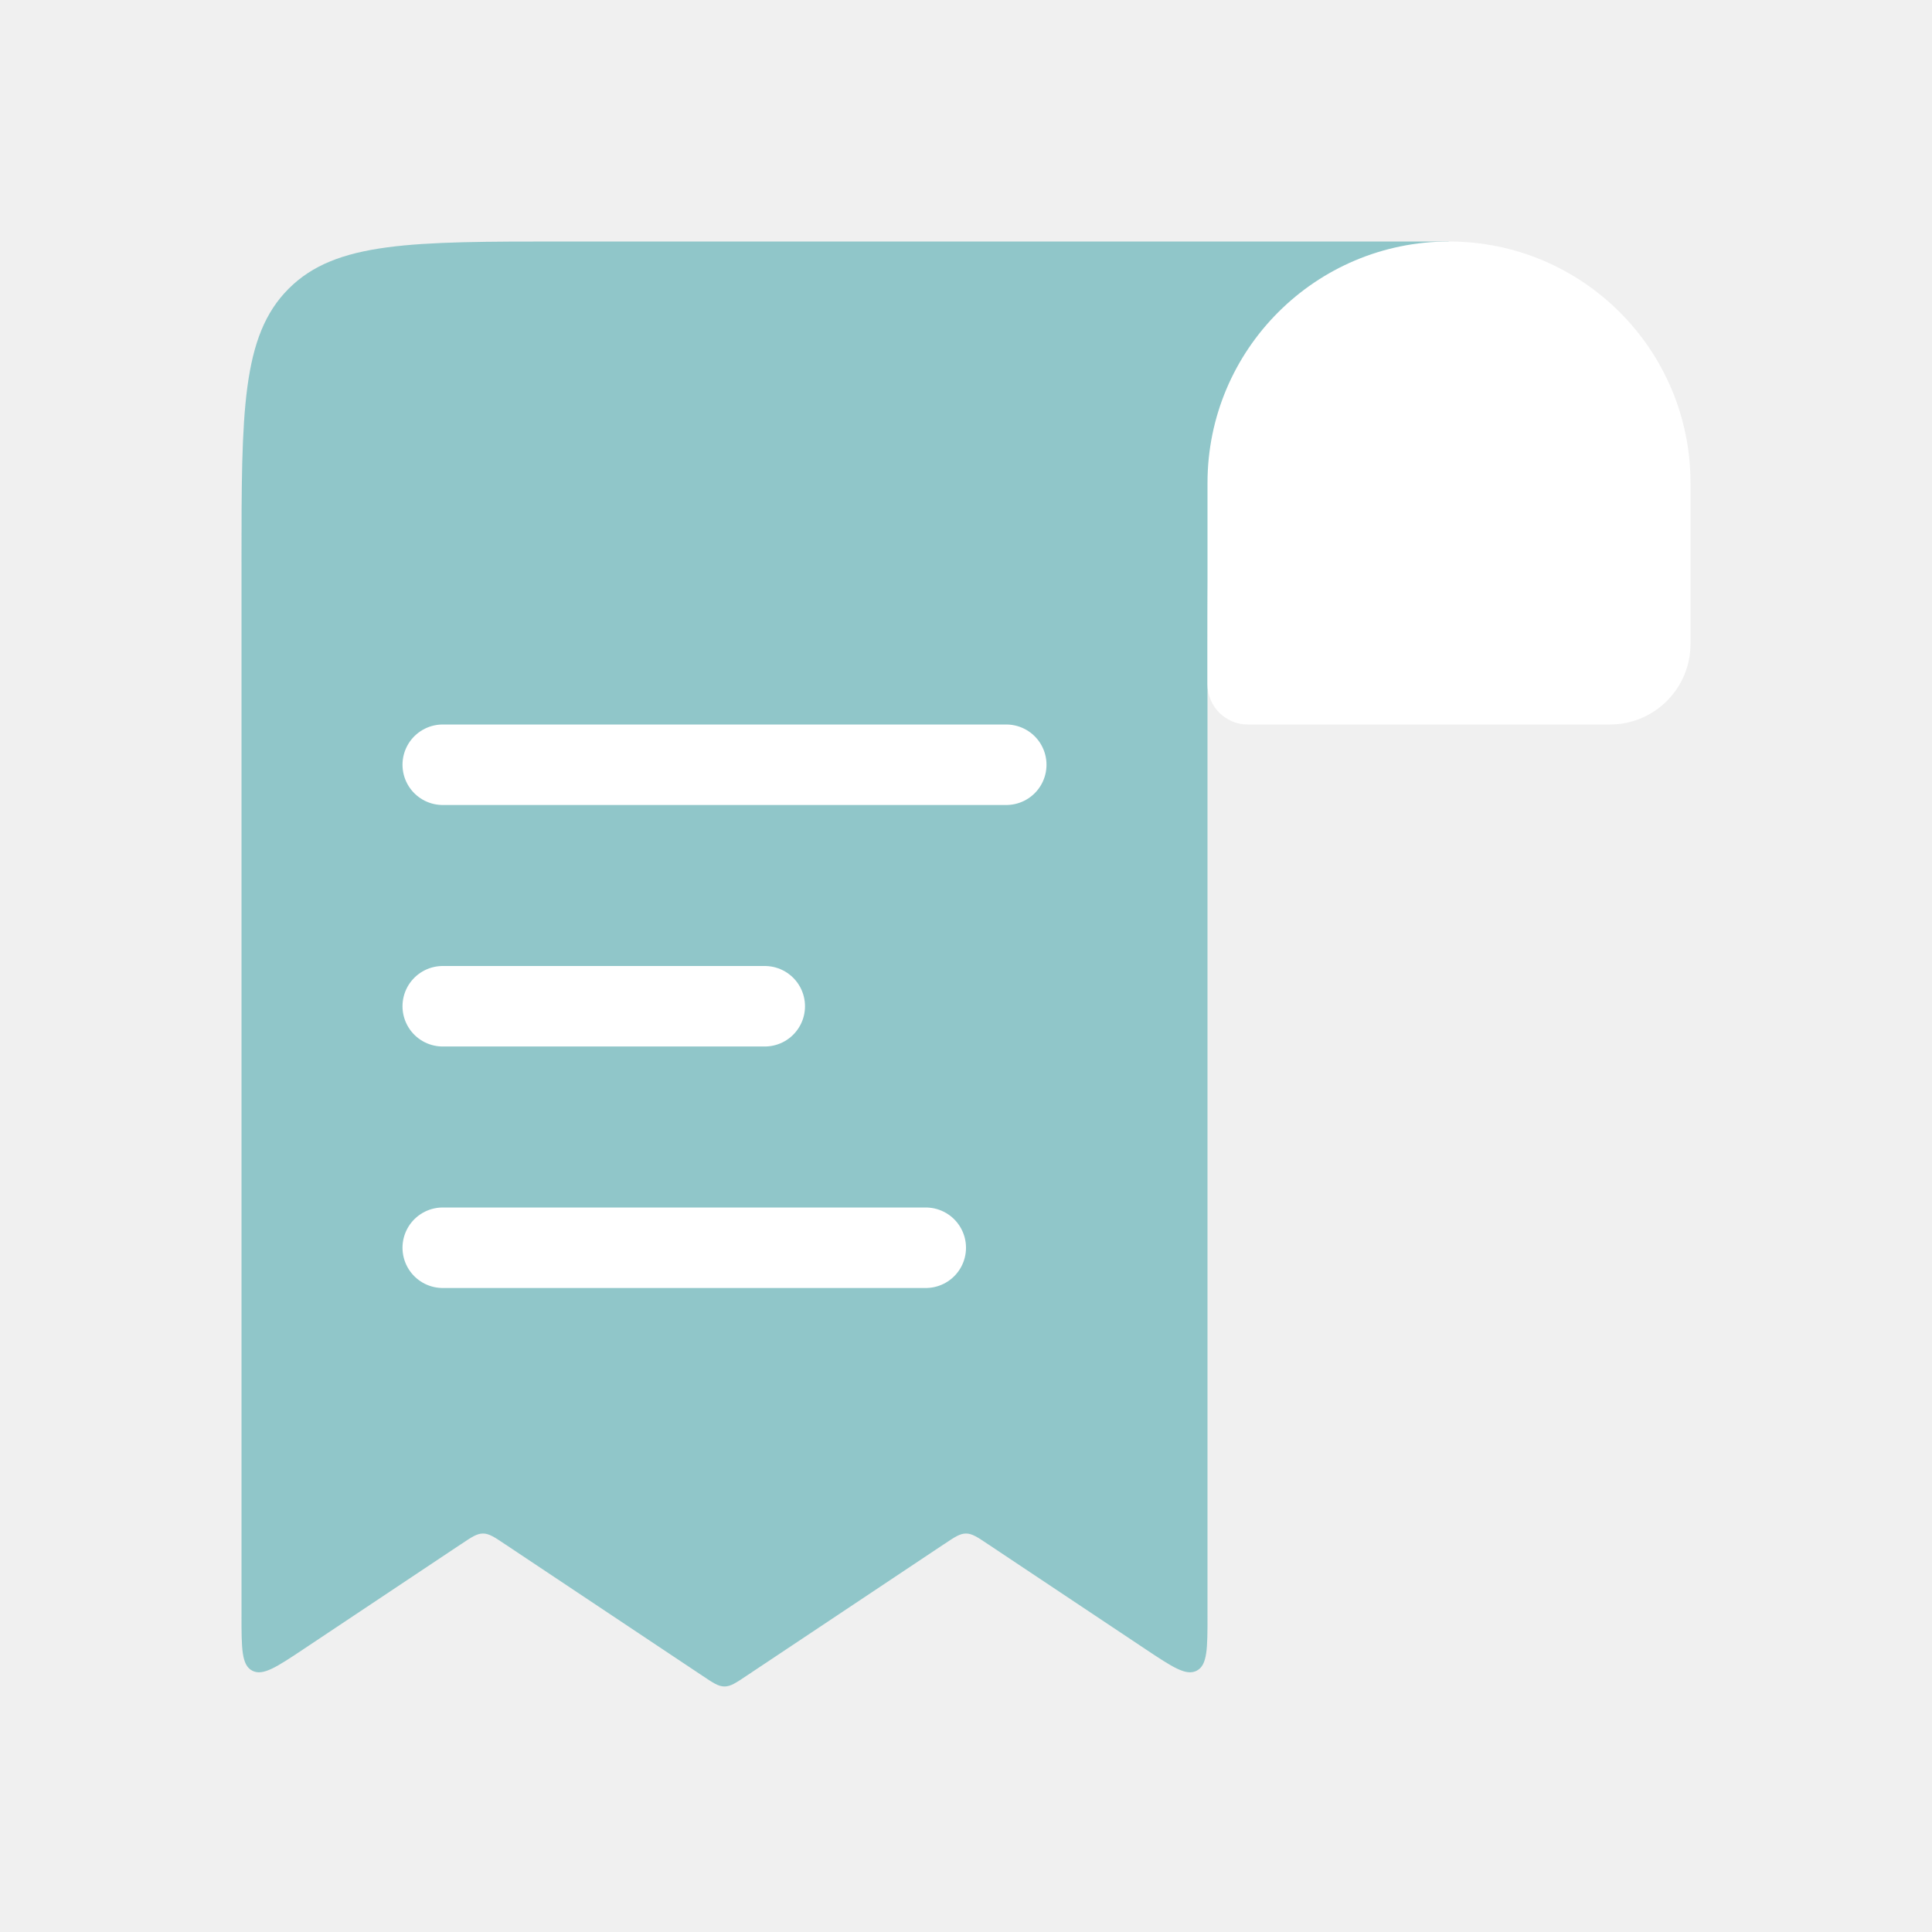
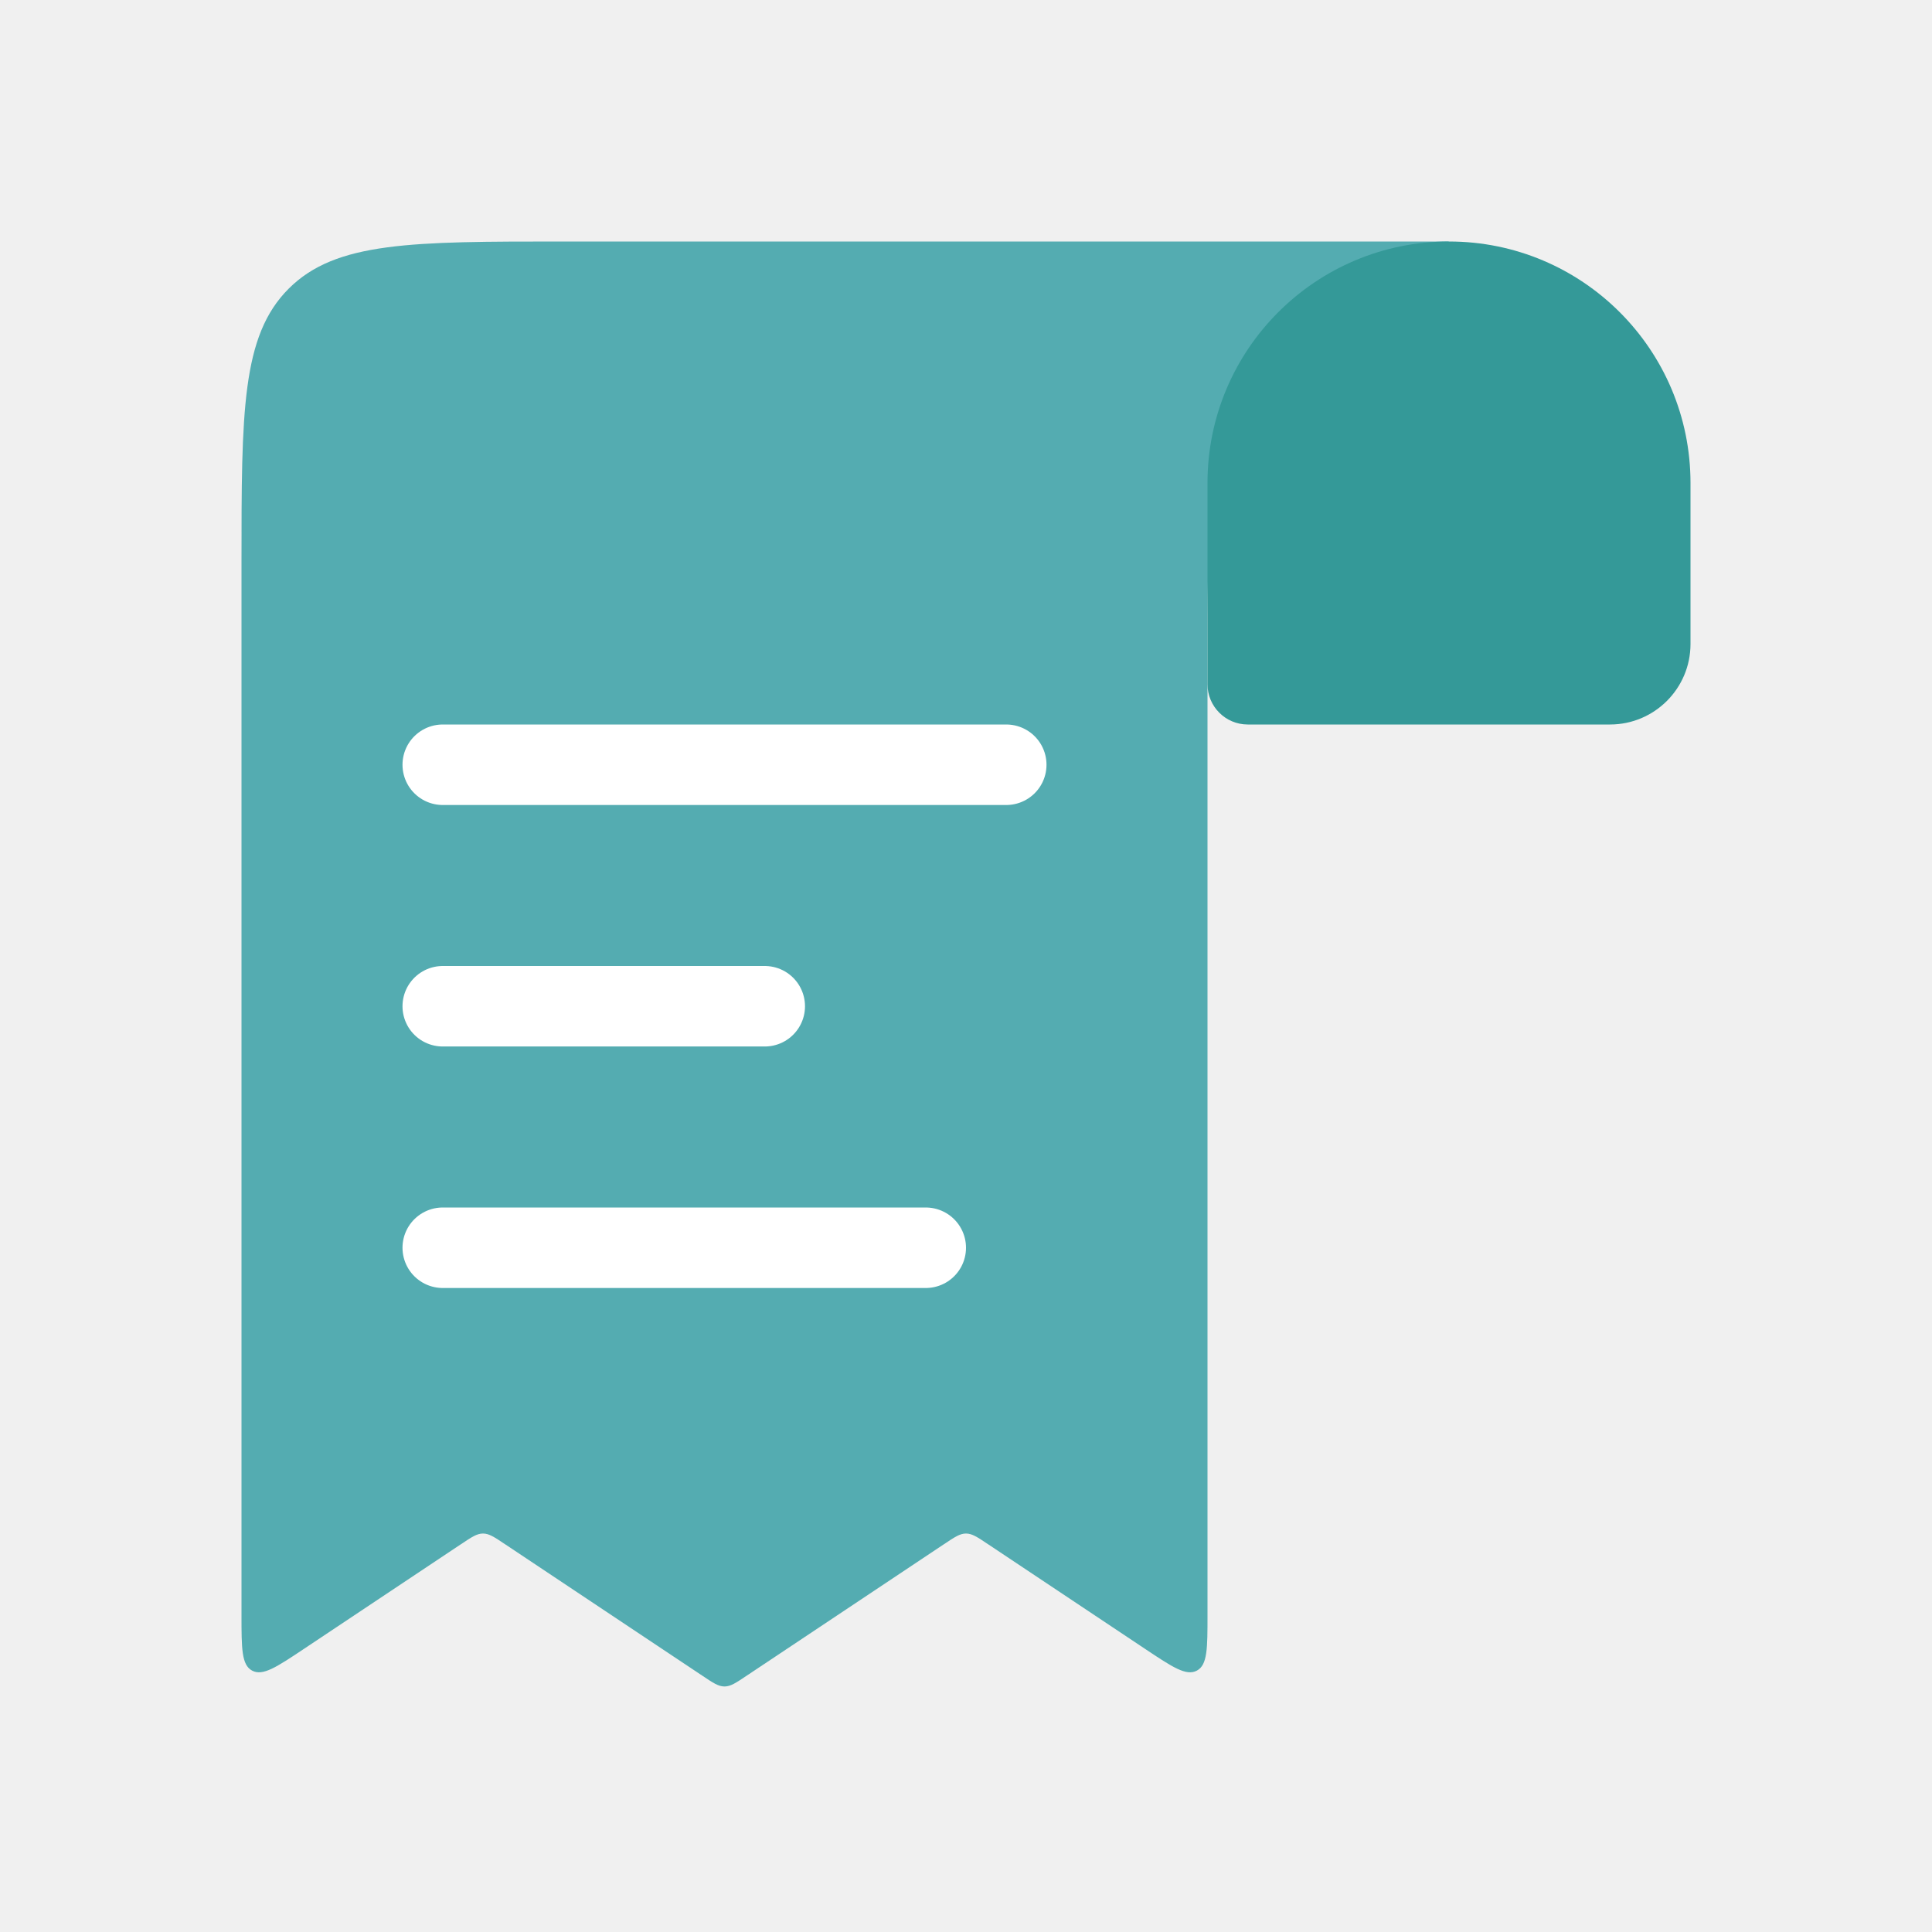
<svg xmlns="http://www.w3.org/2000/svg" width="24" height="24" viewBox="0 0 24 24" fill="none">
-   <path d="M15 8.211L15 9L15 20.066C15 20.477 15 20.683 14.868 20.753C14.736 20.824 14.565 20.71 14.223 20.482L12.277 19.185C12.143 19.095 12.076 19.05 12 19.05C11.924 19.05 11.857 19.095 11.723 19.185L9.277 20.815C9.143 20.905 9.076 20.95 9 20.95C8.924 20.95 8.857 20.905 8.723 20.815L6.277 19.185C6.143 19.095 6.076 19.05 6 19.05C5.924 19.05 5.857 19.095 5.723 19.185L3.777 20.482C3.435 20.71 3.264 20.824 3.132 20.753C3 20.683 3 20.477 3 20.066L3 7C3 5.114 3 4.172 3.586 3.586C4.172 3 5.114 3 7 3L18 3L17.672 3.219C16.364 4.091 15.71 4.527 15.355 5.19C15 5.853 15 6.639 15 8.211Z" fill="#54ACB1" fill-opacity="0.61" />
-   <path d="M15 6C15 4.343 16.343 3 18 3C19.657 3 21 4.343 21 6V8C21 8.552 20.552 9 20 9H15.5C15.224 9 15 8.776 15 8.5V6Z" fill="white" />
+   <path d="M15 8.211L15 9L15 20.066C15 20.477 15 20.683 14.868 20.753C14.736 20.824 14.565 20.71 14.223 20.482L12.277 19.185C12.143 19.095 12.076 19.05 12 19.05C11.924 19.05 11.857 19.095 11.723 19.185L9.277 20.815C9.143 20.905 9.076 20.95 9 20.95C8.924 20.95 8.857 20.905 8.723 20.815L6.277 19.185C6.143 19.095 6.076 19.05 6 19.05C5.924 19.05 5.857 19.095 5.723 19.185L3.777 20.482C3.435 20.71 3.264 20.824 3.132 20.753C3 20.683 3 20.477 3 20.066L3 7C3 5.114 3 4.172 3.586 3.586C4.172 3 5.114 3 7 3L18 3L17.672 3.219C16.364 4.091 15.71 4.527 15.355 5.19C15 5.853 15 6.639 15 8.211Z" fill="#54ACB1" fill-opacity="1" />
+   <path d="M15 6C15 4.343 16.343 3 18 3C19.657 3 21 4.343 21 6V8C21 8.552 20.552 9 20 9H15.5C15.224 9 15 8.776 15 8.5V6Z" fill="#349998" />
  <path d="M5.5 9.5L12.5 9.5" stroke="white" stroke-linecap="round" />
  <path d="M5.5 12.5L9.5 12.5" stroke="white" stroke-linecap="round" />
  <path d="M5.5 15.5L11.5 15.5" stroke="white" stroke-linecap="round" />
</svg>
